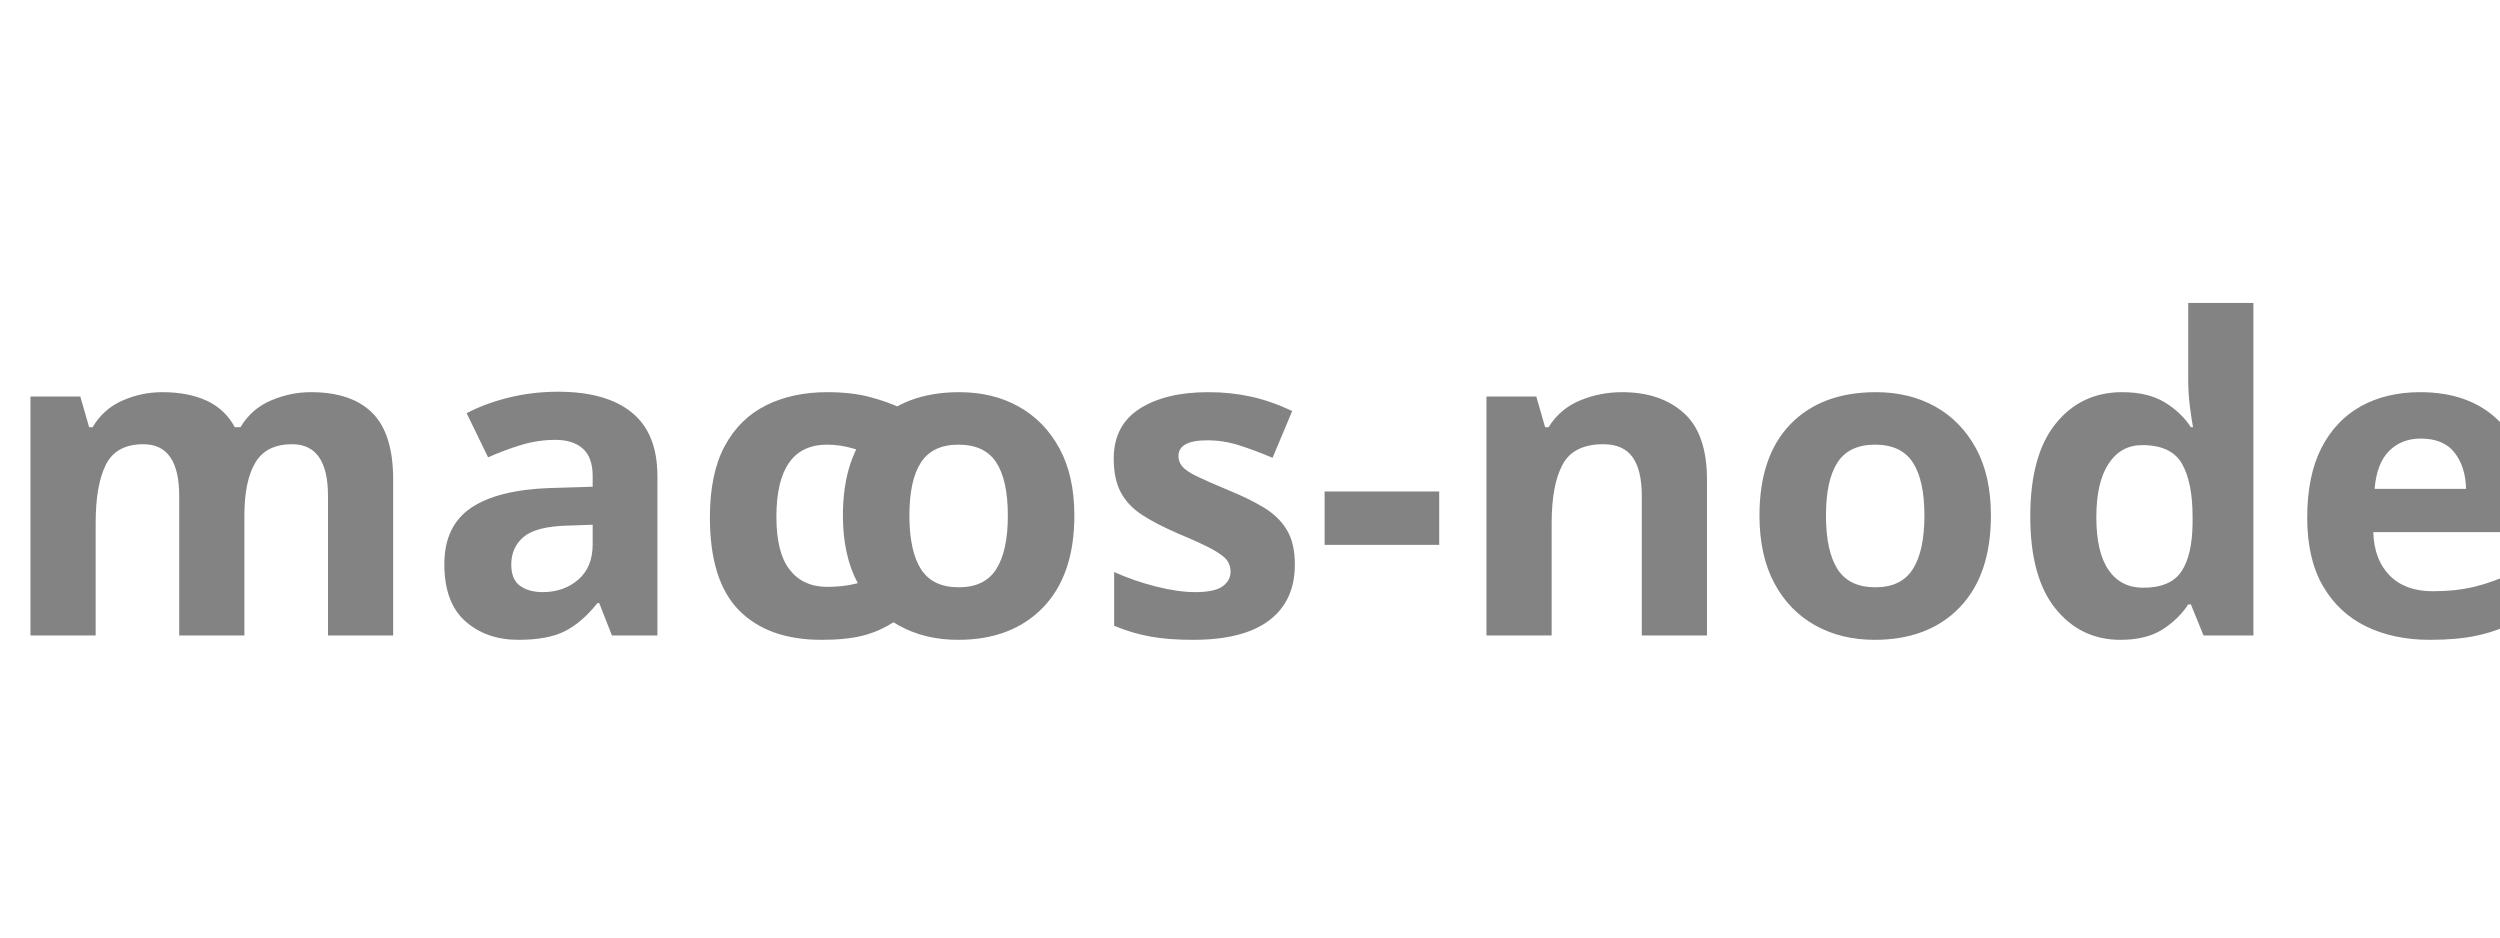
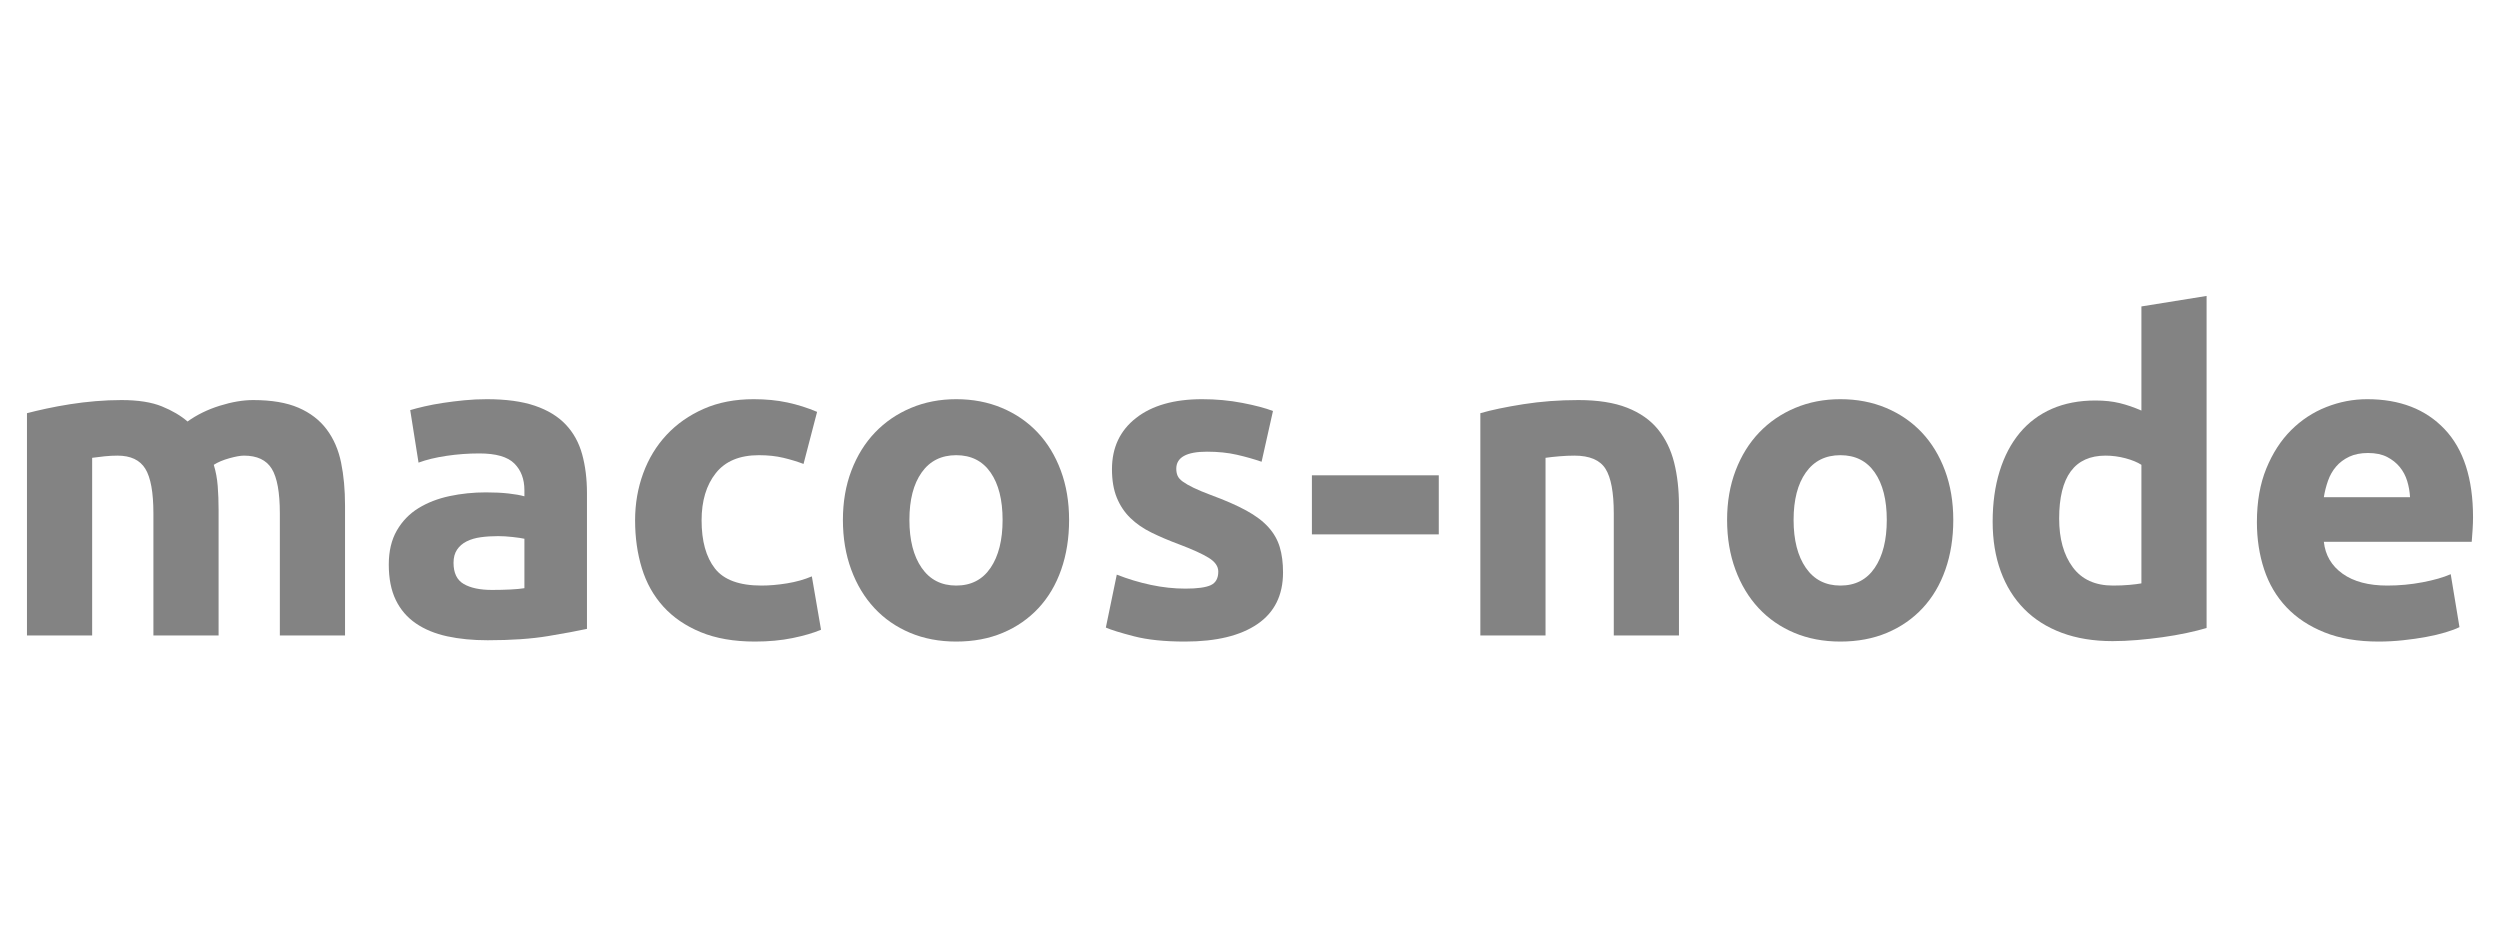
<svg xmlns="http://www.w3.org/2000/svg" width="100%" height="100%" viewBox="0 0 800 300" version="1.1" xml:space="preserve" style="fill-rule:evenodd;clip-rule:evenodd;stroke-linejoin:round;stroke-miterlimit:2;">
  <g transform="matrix(1,0,0,1,-67.3216,-34.9352)">
    <g id="Layer1">
-       <text x="66.152px" y="238.275px" style="font-family:'Ubuntu-Bold', 'Ubuntu', sans-serif;font-weight:700;font-size:140px;fill:rgb(131,131,131);">mac<tspan x="330.752px 415.732px " y="238.275px 238.275px ">os</tspan>-node</text>
+       <g>
+         <path d="M116.412,199.215C116.412,192.495 115.548,187.735 113.822,184.935C112.095,182.135 109.132,180.735 104.932,180.735C103.625,180.735 102.272,180.805 100.872,180.945C99.472,181.085 98.118,181.249 96.812,181.435L96.812,238.275L75.952,238.275L75.952,167.155C77.725,166.689 79.802,166.199 82.182,165.685C84.562,165.172 87.082,164.705 89.742,164.285C92.402,163.865 95.132,163.539 97.932,163.305C100.732,163.072 103.485,162.955 106.192,162.955C111.512,162.955 115.828,163.632 119.142,164.985C122.455,166.339 125.185,167.949 127.332,169.815C130.318,167.669 133.748,165.989 137.622,164.775C141.495,163.562 145.065,162.955 148.332,162.955C154.212,162.955 159.042,163.772 162.822,165.405C166.602,167.039 169.612,169.349 171.852,172.335C174.092,175.322 175.632,178.869 176.472,182.975C177.312,187.082 177.732,191.655 177.732,196.695L177.732,238.275L156.872,238.275L156.872,199.215C156.872,192.495 156.008,187.735 154.282,184.935C152.555,182.135 149.592,180.735 145.392,180.735C144.272,180.735 142.708,181.015 140.702,181.575C138.695,182.135 137.038,182.835 135.732,183.675C136.385,185.822 136.805,188.085 136.992,190.465C137.178,192.845 137.272,195.389 137.272,198.095L137.272,238.275L116.412,238.275L116.412,199.215Z" style="fill:rgb(131,131,131);fill-rule:nonzero;" />
+         <path d="M224.772,223.715C226.825,223.715 228.785,223.669 230.652,223.575C232.518,223.482 234.012,223.342 235.132,223.155L235.132,207.335C234.292,207.149 233.032,206.962 231.352,206.775C229.672,206.589 228.132,206.495 226.732,206.495C224.772,206.495 222.928,206.612 221.202,206.845C219.475,207.079 217.958,207.522 216.652,208.175C215.345,208.829 214.318,209.715 213.572,210.835C212.825,211.955 212.452,213.355 212.452,215.035C212.452,218.302 213.548,220.565 215.742,221.825C217.935,223.085 220.945,223.715 224.772,223.715ZM223.092,162.675C229.252,162.675 234.385,163.375 238.492,164.775C242.598,166.175 245.888,168.182 248.362,170.795C250.835,173.409 252.585,176.582 253.612,180.315C254.638,184.049 255.152,188.202 255.152,192.775L255.152,236.175C252.165,236.829 248.012,237.599 242.692,238.485C237.372,239.372 230.932,239.815 223.372,239.815C218.612,239.815 214.295,239.395 210.422,238.555C206.548,237.715 203.212,236.339 200.412,234.425C197.612,232.512 195.465,230.015 193.972,226.935C192.478,223.855 191.732,220.075 191.732,215.595C191.732,211.302 192.595,207.662 194.322,204.675C196.048,201.689 198.358,199.309 201.252,197.535C204.145,195.762 207.458,194.479 211.192,193.685C214.925,192.892 218.798,192.495 222.812,192.495C225.518,192.495 227.922,192.612 230.022,192.845C232.122,193.079 233.825,193.382 235.132,193.755L235.132,191.795C235.132,188.249 234.058,185.402 231.912,183.255C229.765,181.109 226.032,180.035 220.712,180.035C217.165,180.035 213.665,180.292 210.212,180.805C206.758,181.319 203.772,182.042 201.252,182.975L198.592,166.175C199.805,165.802 201.322,165.405 203.142,164.985C204.962,164.565 206.945,164.192 209.092,163.865C211.238,163.539 213.502,163.259 215.882,163.025C218.262,162.792 220.665,162.675 223.092,162.675Z" style="fill:rgb(131,131,131);fill-rule:nonzero;" />
+         <path d="M270.552,201.455C270.552,196.135 271.415,191.119 273.142,186.405C274.868,181.692 277.365,177.585 280.632,174.085C283.898,170.585 287.865,167.809 292.532,165.755C297.198,163.702 302.518,162.675 308.492,162.675C312.412,162.675 316.005,163.025 319.272,163.725C322.538,164.425 325.712,165.429 328.792,166.735L324.452,183.395C322.492,182.649 320.345,181.995 318.012,181.435C315.678,180.875 313.065,180.595 310.172,180.595C304.012,180.595 299.415,182.509 296.382,186.335C293.348,190.162 291.832,195.202 291.832,201.455C291.832,208.082 293.255,213.215 296.102,216.855C298.948,220.495 303.918,222.315 311.012,222.315C313.532,222.315 316.238,222.082 319.132,221.615C322.025,221.149 324.685,220.402 327.112,219.375L330.052,236.455C327.625,237.482 324.592,238.369 320.952,239.115C317.312,239.862 313.298,240.235 308.912,240.235C302.192,240.235 296.405,239.232 291.552,237.225C286.698,235.219 282.708,232.489 279.582,229.035C276.455,225.582 274.168,221.499 272.722,216.785C271.275,212.072 270.552,206.962 270.552,201.455Z" style="fill:rgb(131,131,131);fill-rule:nonzero;" />
+         <path d="M409.432,201.315C409.432,207.102 408.592,212.399 406.912,217.205C405.232,222.012 402.805,226.119 399.632,229.525C396.458,232.932 392.655,235.569 388.222,237.435C383.788,239.302 378.818,240.235 373.312,240.235C367.898,240.235 362.975,239.302 358.542,237.435C354.108,235.569 350.305,232.932 347.132,229.525C343.958,226.119 341.485,222.012 339.712,217.205C337.938,212.399 337.052,207.102 337.052,201.315C337.052,195.529 337.962,190.255 339.782,185.495C341.602,180.735 344.122,176.675 347.342,173.315C350.562,169.955 354.388,167.342 358.822,165.475C363.255,163.609 368.085,162.675 373.312,162.675C378.632,162.675 383.508,163.609 387.942,165.475C392.375,167.342 396.178,169.955 399.352,173.315C402.525,176.675 404.998,180.735 406.772,185.495C408.545,190.255 409.432,195.529 409.432,201.315ZM388.152,201.315C388.152,194.875 386.868,189.812 384.302,186.125C381.735,182.439 378.072,180.595 373.312,180.595C368.552,180.595 364.865,182.439 362.252,186.125C359.638,189.812 358.332,194.875 358.332,201.315C358.332,207.755 359.638,212.865 362.252,216.645C364.865,220.425 368.552,222.315 373.312,222.315C378.072,222.315 381.735,220.425 384.302,216.645C386.868,212.865 388.152,207.755 388.152,201.315Z" style="fill:rgb(131,131,131);fill-rule:nonzero;" />
+         <path d="M446.672,223.295C450.498,223.295 453.205,222.922 454.792,222.175C456.378,221.429 457.172,219.982 457.172,217.835C457.172,216.155 456.145,214.685 454.092,213.425C452.038,212.165 448.912,210.742 444.712,209.155C441.445,207.942 438.482,206.682 435.822,205.375C433.162,204.069 430.898,202.505 429.032,200.685C427.165,198.865 425.718,196.695 424.692,194.175C423.665,191.655 423.152,188.622 423.152,185.075C423.152,178.169 425.718,172.709 430.852,168.695C435.985,164.682 443.032,162.675 451.992,162.675C456.472,162.675 460.765,163.072 464.872,163.865C468.978,164.659 472.245,165.522 474.672,166.455L471.032,182.695C468.605,181.855 465.968,181.109 463.122,180.455C460.275,179.802 457.078,179.475 453.532,179.475C446.998,179.475 443.732,181.295 443.732,184.935C443.732,185.775 443.872,186.522 444.152,187.175C444.432,187.829 444.992,188.459 445.832,189.065C446.672,189.672 447.815,190.325 449.262,191.025C450.708,191.725 452.552,192.495 454.792,193.335C459.365,195.015 463.145,196.672 466.132,198.305C469.118,199.939 471.475,201.712 473.202,203.625C474.928,205.539 476.142,207.662 476.842,209.995C477.542,212.329 477.892,215.035 477.892,218.115C477.892,225.395 475.162,230.902 469.702,234.635C464.242,238.369 456.518,240.235 446.532,240.235C439.998,240.235 434.562,239.675 430.222,238.555C425.882,237.435 422.872,236.502 421.192,235.755L424.692,218.815C428.238,220.215 431.878,221.312 435.612,222.105C439.345,222.899 443.032,223.295 446.672,223.295Z" style="fill:rgb(131,131,131);fill-rule:nonzero;" />
+         <rect x="487.132" y="187.035" width="40.6" height="18.9" style="fill:rgb(131,131,131);fill-rule:nonzero;" />
+         <path d="M541.032,167.155C544.578,166.129 549.152,165.172 554.752,164.285C560.352,163.399 566.232,162.955 572.392,162.955C578.645,162.955 583.848,163.772 588.002,165.405C592.155,167.039 595.445,169.349 597.872,172.335C600.298,175.322 602.025,178.869 603.052,182.975C604.078,187.082 604.592,191.655 604.592,196.695L604.592,238.275L583.732,238.275L583.732,199.215C583.732,192.495 582.845,187.735 581.072,184.935C579.298,182.135 575.985,180.735 571.132,180.735C569.638,180.735 568.052,180.805 566.372,180.945C564.692,181.085 563.198,181.249 561.892,181.435L561.892,238.275L541.032,238.275L541.032,167.155Z" style="fill:rgb(131,131,131);fill-rule:nonzero;" />
+         <path d="M692.372,201.315C692.372,207.102 691.532,212.399 689.852,217.205C688.172,222.012 685.745,226.119 682.572,229.525C679.398,232.932 675.595,235.569 671.162,237.435C666.728,239.302 661.758,240.235 656.252,240.235C650.838,240.235 645.915,239.302 641.482,237.435C637.048,235.569 633.245,232.932 630.072,229.525C626.898,226.119 624.425,222.012 622.652,217.205C620.878,212.399 619.992,207.102 619.992,201.315C619.992,195.529 620.902,190.255 622.722,185.495C624.542,180.735 627.062,176.675 630.282,173.315C633.502,169.955 637.328,167.342 641.762,165.475C646.195,163.609 651.025,162.675 656.252,162.675C661.572,162.675 666.448,163.609 670.882,165.475C675.315,167.342 679.118,169.955 682.292,173.315C685.465,176.675 687.938,180.735 689.712,185.495C691.485,190.255 692.372,195.529 692.372,201.315ZM671.092,201.315C671.092,194.875 669.808,189.812 667.242,186.125C664.675,182.439 661.012,180.595 656.252,180.595C651.492,180.595 647.805,182.439 645.192,186.125C642.578,189.812 641.272,194.875 641.272,201.315C641.272,207.755 642.578,212.865 645.192,216.645C647.805,220.425 651.492,222.315 656.252,222.315C661.012,222.315 664.675,220.425 667.242,216.645C669.808,212.865 671.092,207.755 671.092,201.315Z" style="fill:rgb(131,131,131);fill-rule:nonzero;" />
+         <path d="M726.252,200.895C726.252,207.335 727.698,212.515 730.592,216.435C733.485,220.355 737.778,222.315 743.472,222.315C745.338,222.315 747.065,222.245 748.652,222.105C750.238,221.965 751.545,221.802 752.572,221.615L752.572,183.675C751.265,182.835 749.562,182.135 747.462,181.575C745.362,181.015 743.238,180.735 741.092,180.735C731.198,180.735 726.252,187.455 726.252,200.895ZM773.432,235.895C771.565,236.455 769.418,236.992 766.992,237.505C764.565,238.019 762.022,238.462 759.362,238.835C756.702,239.209 753.995,239.512 751.242,239.745C748.488,239.979 745.852,240.095 743.332,240.095C737.265,240.095 731.852,239.209 727.092,237.435C722.332,235.662 718.318,233.119 715.052,229.805C711.785,226.492 709.288,222.479 707.562,217.765C705.835,213.052 704.972,207.755 704.972,201.875C704.972,195.902 705.718,190.512 707.212,185.705C708.705,180.899 710.852,176.815 713.652,173.455C716.452,170.095 719.882,167.529 723.942,165.755C728.002,163.982 732.645,163.095 737.872,163.095C740.765,163.095 743.355,163.375 745.642,163.935C747.928,164.495 750.238,165.289 752.572,166.315L752.572,132.995L773.432,129.635L773.432,235.895Z" style="fill:rgb(131,131,131);fill-rule:nonzero;" />
+         <path d="M789.532,202.015C789.532,195.482 790.535,189.765 792.542,184.865C794.548,179.965 797.185,175.882 800.452,172.615C803.718,169.349 807.475,166.875 811.722,165.195C815.968,163.515 820.332,162.675 824.812,162.675C835.265,162.675 843.525,165.872 849.592,172.265C855.658,178.659 858.692,188.062 858.692,200.475C858.692,201.689 858.645,203.019 858.552,204.465C858.458,205.912 858.365,207.195 858.272,208.315L810.952,208.315C811.418,212.609 813.425,216.015 816.972,218.535C820.518,221.055 825.278,222.315 831.252,222.315C835.078,222.315 838.835,221.965 842.522,221.265C846.208,220.565 849.218,219.702 851.552,218.675L854.352,235.615C853.232,236.175 851.738,236.735 849.872,237.295C848.005,237.855 845.928,238.345 843.642,238.765C841.355,239.185 838.905,239.535 836.292,239.815C833.678,240.095 831.065,240.235 828.452,240.235C821.825,240.235 816.062,239.255 811.162,237.295C806.262,235.335 802.202,232.652 798.982,229.245C795.762,225.839 793.382,221.802 791.842,217.135C790.302,212.469 789.532,207.429 789.532,202.015ZM838.532,194.035C838.438,192.262 838.135,190.535 837.622,188.855C837.108,187.175 836.315,185.682 835.242,184.375C834.168,183.069 832.815,181.995 831.182,181.155C829.548,180.315 827.518,179.895 825.092,179.895C822.758,179.895 820.752,180.292 819.072,181.085C817.392,181.879 815.992,182.929 814.872,184.235C813.752,185.542 812.888,187.059 812.282,188.785C811.675,190.512 811.232,192.262 810.952,194.035L838.532,194.035Z" style="fill:rgb(131,131,131);fill-rule:nonzero;" />
+       </g>
    </g>
  </g>
</svg>
